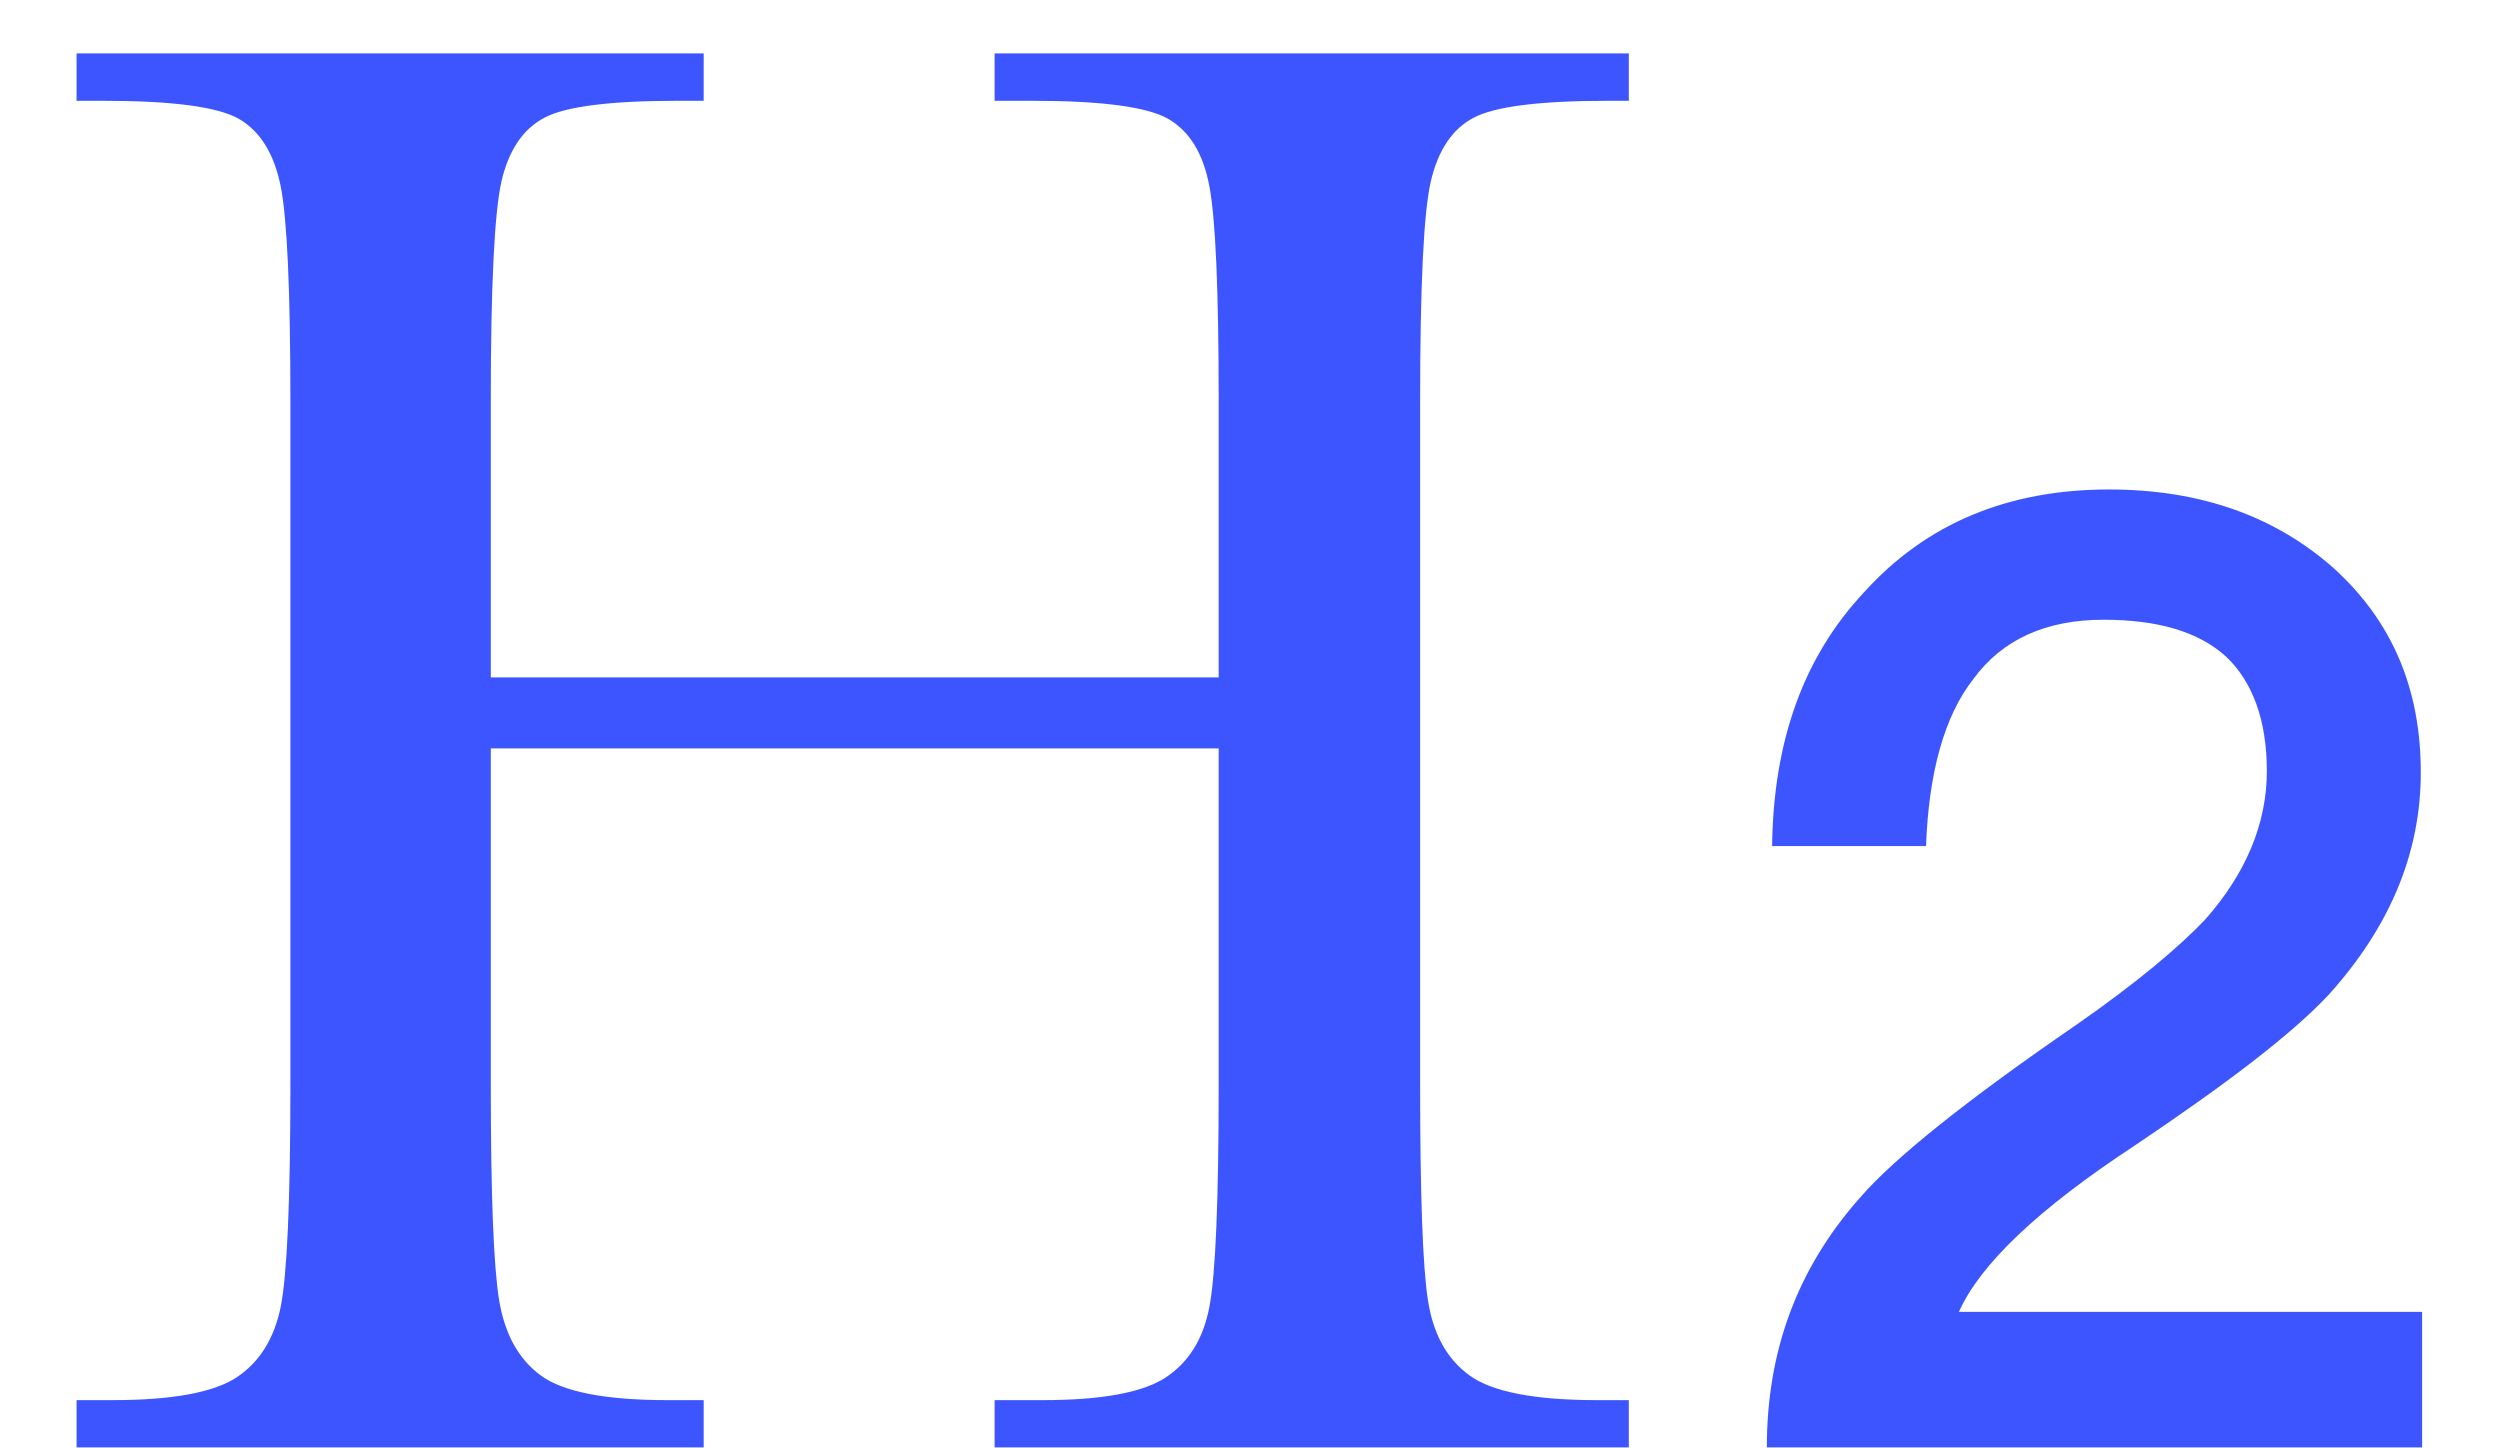
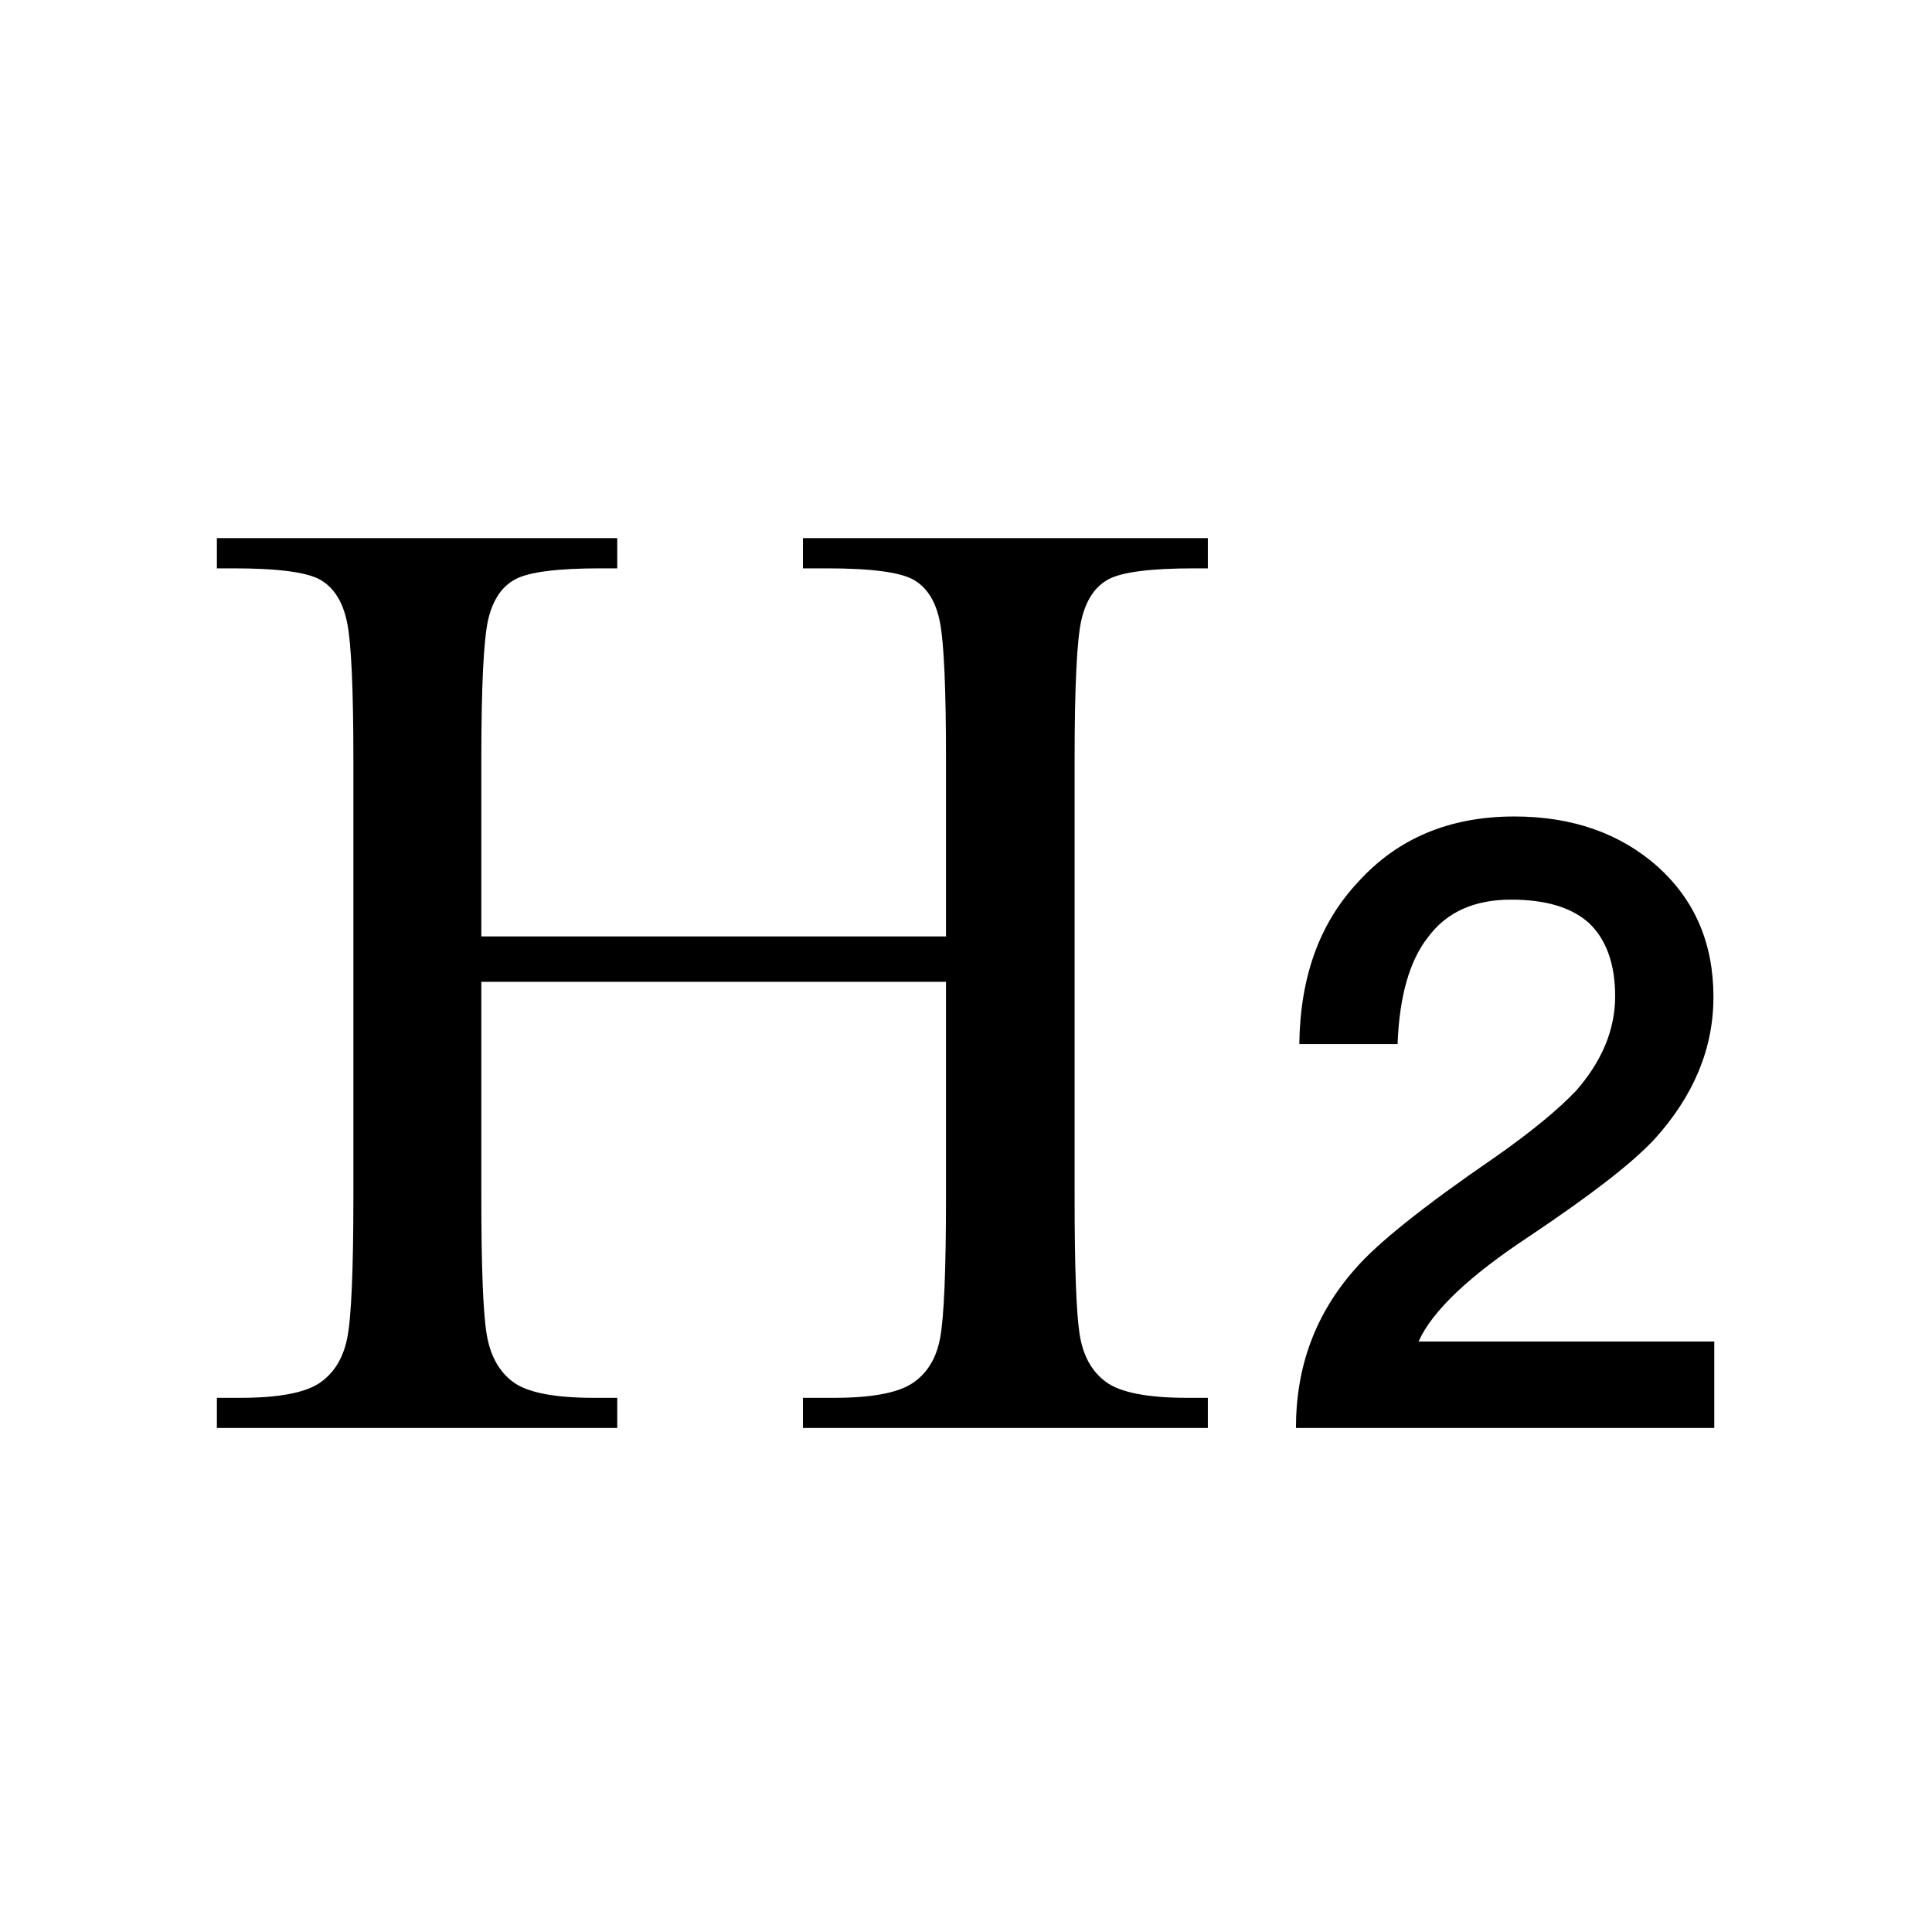
- <svg xmlns="http://www.w3.org/2000/svg" width="19px" height="11px" viewBox="0 0 19 11" version="1.1">
-   <g id="Page-1" stroke="none" stroke-width="1" fill="none" fill-rule="evenodd">
-     <g id="画板备份-56" transform="translate(-2, -6)" fill="#3C55FF" fill-rule="nonzero">
-       <g id="编组-24" transform="translate(2, 6)">
-         <path d="M9.262,5.688 L3.73,5.688 L3.73,8.242 C3.73,9.076 3.751,9.621 3.793,9.879 C3.835,10.137 3.94,10.328 4.109,10.453 C4.279,10.578 4.6,10.641 5.074,10.641 L5.348,10.641 L5.348,11 L0.582,11 L0.582,10.641 L0.855,10.641 C1.309,10.641 1.622,10.583 1.797,10.469 C1.971,10.354 2.083,10.176 2.133,9.934 C2.182,9.691 2.207,9.128 2.207,8.242 L2.207,3.047 C2.207,2.203 2.182,1.659 2.133,1.414 C2.083,1.169 1.979,1 1.82,0.906 C1.661,0.812 1.314,0.766 0.777,0.766 L0.582,0.766 L0.582,0.406 L5.348,0.406 L5.348,0.766 L5.152,0.766 C4.637,0.766 4.298,0.809 4.137,0.895 C3.975,0.98 3.867,1.141 3.812,1.375 C3.758,1.609 3.73,2.167 3.73,3.047 L3.73,5.148 L9.262,5.148 L9.262,3.047 C9.262,2.203 9.238,1.659 9.191,1.414 C9.145,1.169 9.042,1 8.883,0.906 C8.724,0.812 8.376,0.766 7.84,0.766 L7.559,0.766 L7.559,0.406 L12.379,0.406 L12.379,0.766 L12.223,0.766 C11.702,0.766 11.361,0.809 11.199,0.895 C11.038,0.98 10.93,1.141 10.875,1.375 C10.82,1.609 10.793,2.167 10.793,3.047 L10.793,8.242 C10.793,9.076 10.812,9.621 10.852,9.879 C10.891,10.137 10.996,10.328 11.168,10.453 C11.34,10.578 11.663,10.641 12.137,10.641 L12.379,10.641 L12.379,11 L7.559,11 L7.559,10.641 L7.926,10.641 C8.374,10.641 8.685,10.583 8.859,10.469 C9.034,10.354 9.145,10.176 9.191,9.934 C9.238,9.691 9.262,9.128 9.262,8.242 L9.262,5.688 Z M16.028,3.72 C16.718,3.72 17.288,3.92 17.738,4.32 C18.178,4.72 18.398,5.23 18.398,5.87 C18.398,6.49 18.158,7.05 17.698,7.56 C17.418,7.86 16.918,8.24 16.218,8.71 C15.488,9.19 15.048,9.61 14.888,9.97 L18.408,9.97 L18.408,11 L13.428,11 C13.428,10.27 13.658,9.64 14.138,9.1 C14.398,8.8 14.948,8.36 15.778,7.79 C16.238,7.47 16.558,7.2 16.758,6.99 C17.068,6.64 17.228,6.26 17.228,5.86 C17.228,5.47 17.118,5.18 16.918,4.99 C16.708,4.8 16.398,4.71 15.988,4.71 C15.548,4.71 15.218,4.86 14.998,5.16 C14.778,5.44 14.658,5.87 14.638,6.43 L13.468,6.43 C13.478,5.63 13.708,4.99 14.168,4.5 C14.638,3.98 15.258,3.72 16.028,3.72 Z" id="H2" />
-       </g>
+ <svg xmlns="http://www.w3.org/2000/svg" width="23px" height="23px" viewBox="0 0 23 23" version="1.1">
+   <g id="画板备份-37" stroke="none" stroke-width="1" fill-rule="evenodd">
+     <g id="编组-24" transform="translate(2, 6)" fill-rule="nonzero">
+       <path d="M9.262,5.688 L3.73,5.688 L3.73,8.242 C3.73,9.076 3.751,9.621 3.793,9.879 C3.835,10.137 3.94,10.328 4.109,10.453 C4.279,10.578 4.6,10.641 5.074,10.641 L5.348,10.641 L5.348,11 L0.582,11 L0.582,10.641 L0.855,10.641 C1.309,10.641 1.622,10.583 1.797,10.469 C1.971,10.354 2.083,10.176 2.133,9.934 C2.182,9.691 2.207,9.128 2.207,8.242 L2.207,3.047 C2.207,2.203 2.182,1.659 2.133,1.414 C2.083,1.169 1.979,1 1.82,0.906 C1.661,0.812 1.314,0.766 0.777,0.766 L0.582,0.766 L0.582,0.406 L5.348,0.406 L5.348,0.766 L5.152,0.766 C4.637,0.766 4.298,0.809 4.137,0.895 C3.975,0.98 3.867,1.141 3.812,1.375 C3.758,1.609 3.73,2.167 3.73,3.047 L3.73,5.148 L9.262,5.148 L9.262,3.047 C9.262,2.203 9.238,1.659 9.191,1.414 C9.145,1.169 9.042,1 8.883,0.906 C8.724,0.812 8.376,0.766 7.84,0.766 L7.559,0.766 L7.559,0.406 L12.379,0.406 L12.379,0.766 L12.223,0.766 C11.702,0.766 11.361,0.809 11.199,0.895 C11.038,0.98 10.93,1.141 10.875,1.375 C10.82,1.609 10.793,2.167 10.793,3.047 L10.793,8.242 C10.793,9.076 10.812,9.621 10.852,9.879 C10.891,10.137 10.996,10.328 11.168,10.453 C11.34,10.578 11.663,10.641 12.137,10.641 L12.379,10.641 L12.379,11 L7.559,11 L7.559,10.641 L7.926,10.641 C8.374,10.641 8.685,10.583 8.859,10.469 C9.034,10.354 9.145,10.176 9.191,9.934 C9.238,9.691 9.262,9.128 9.262,8.242 L9.262,5.688 Z M16.028,3.72 C16.718,3.72 17.288,3.92 17.738,4.32 C18.178,4.72 18.398,5.23 18.398,5.87 C18.398,6.49 18.158,7.05 17.698,7.56 C17.418,7.86 16.918,8.24 16.218,8.71 C15.488,9.19 15.048,9.61 14.888,9.97 L18.408,9.97 L18.408,11 L13.428,11 C13.428,10.27 13.658,9.64 14.138,9.1 C14.398,8.8 14.948,8.36 15.778,7.79 C16.238,7.47 16.558,7.2 16.758,6.99 C17.068,6.64 17.228,6.26 17.228,5.86 C17.228,5.47 17.118,5.18 16.918,4.99 C16.708,4.8 16.398,4.71 15.988,4.71 C15.548,4.71 15.218,4.86 14.998,5.16 C14.778,5.44 14.658,5.87 14.638,6.43 L13.468,6.43 C13.478,5.63 13.708,4.99 14.168,4.5 C14.638,3.98 15.258,3.72 16.028,3.72 Z" id="H2" />
    </g>
  </g>
</svg>
